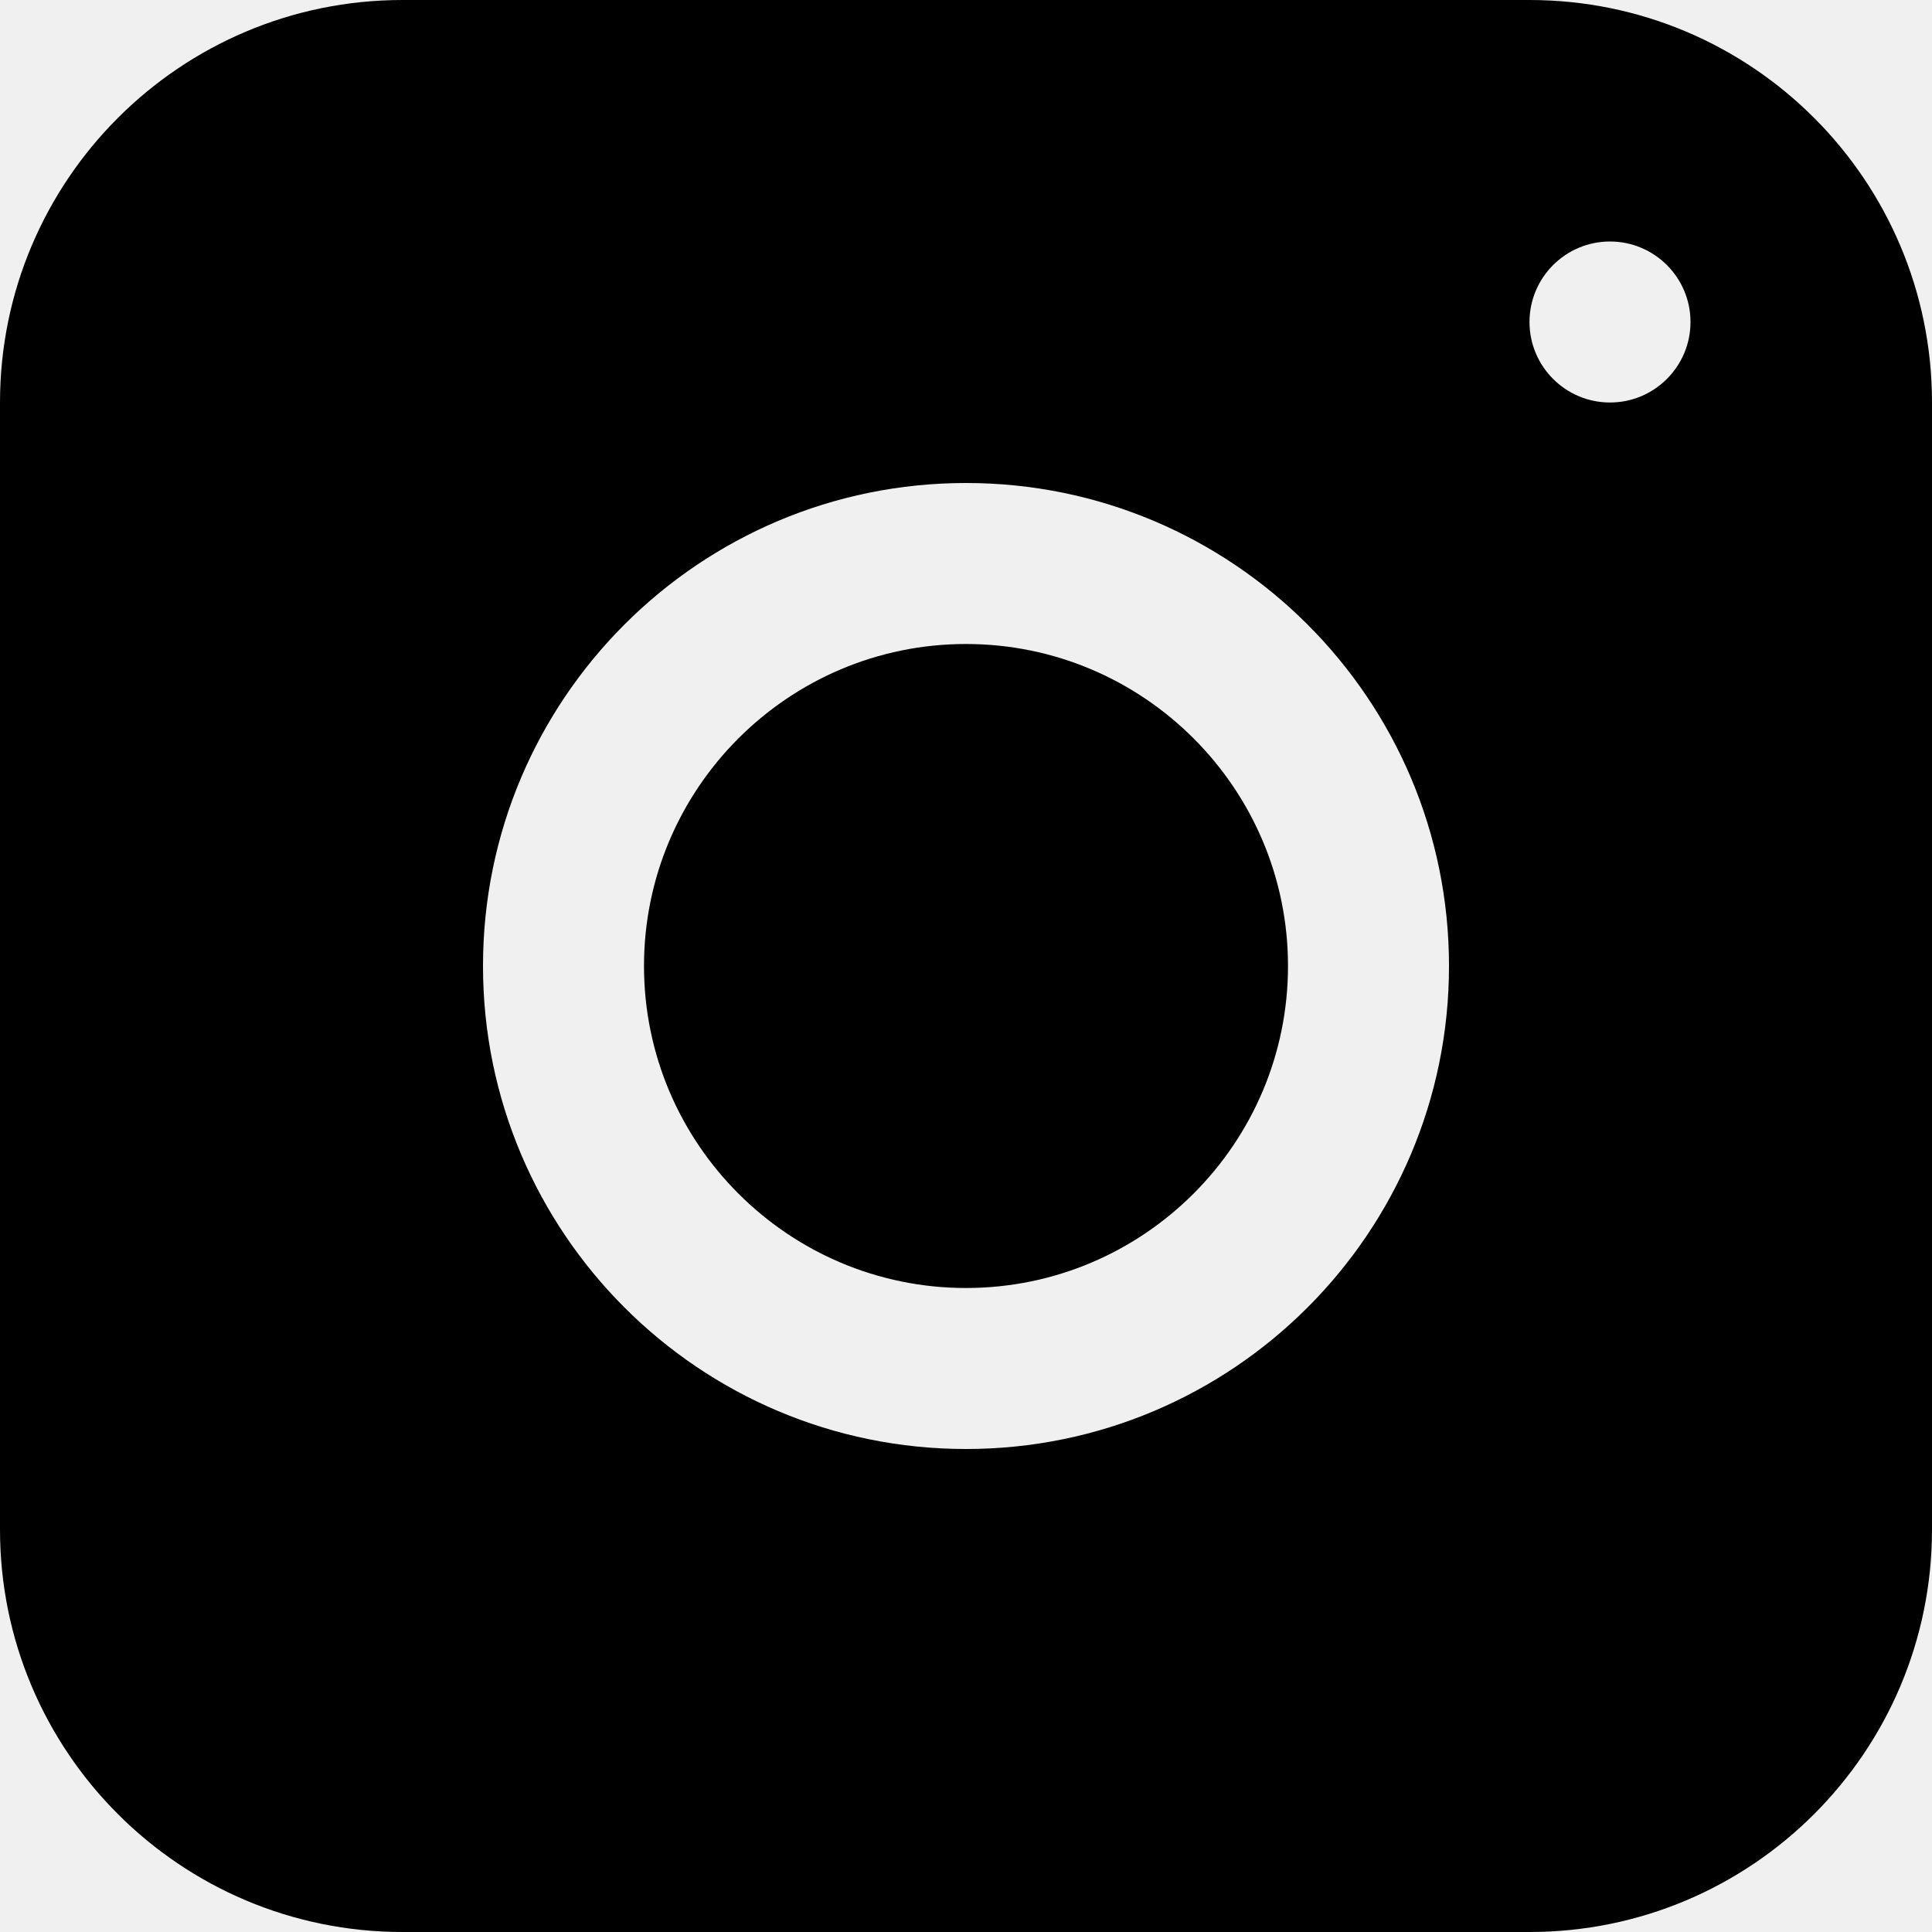
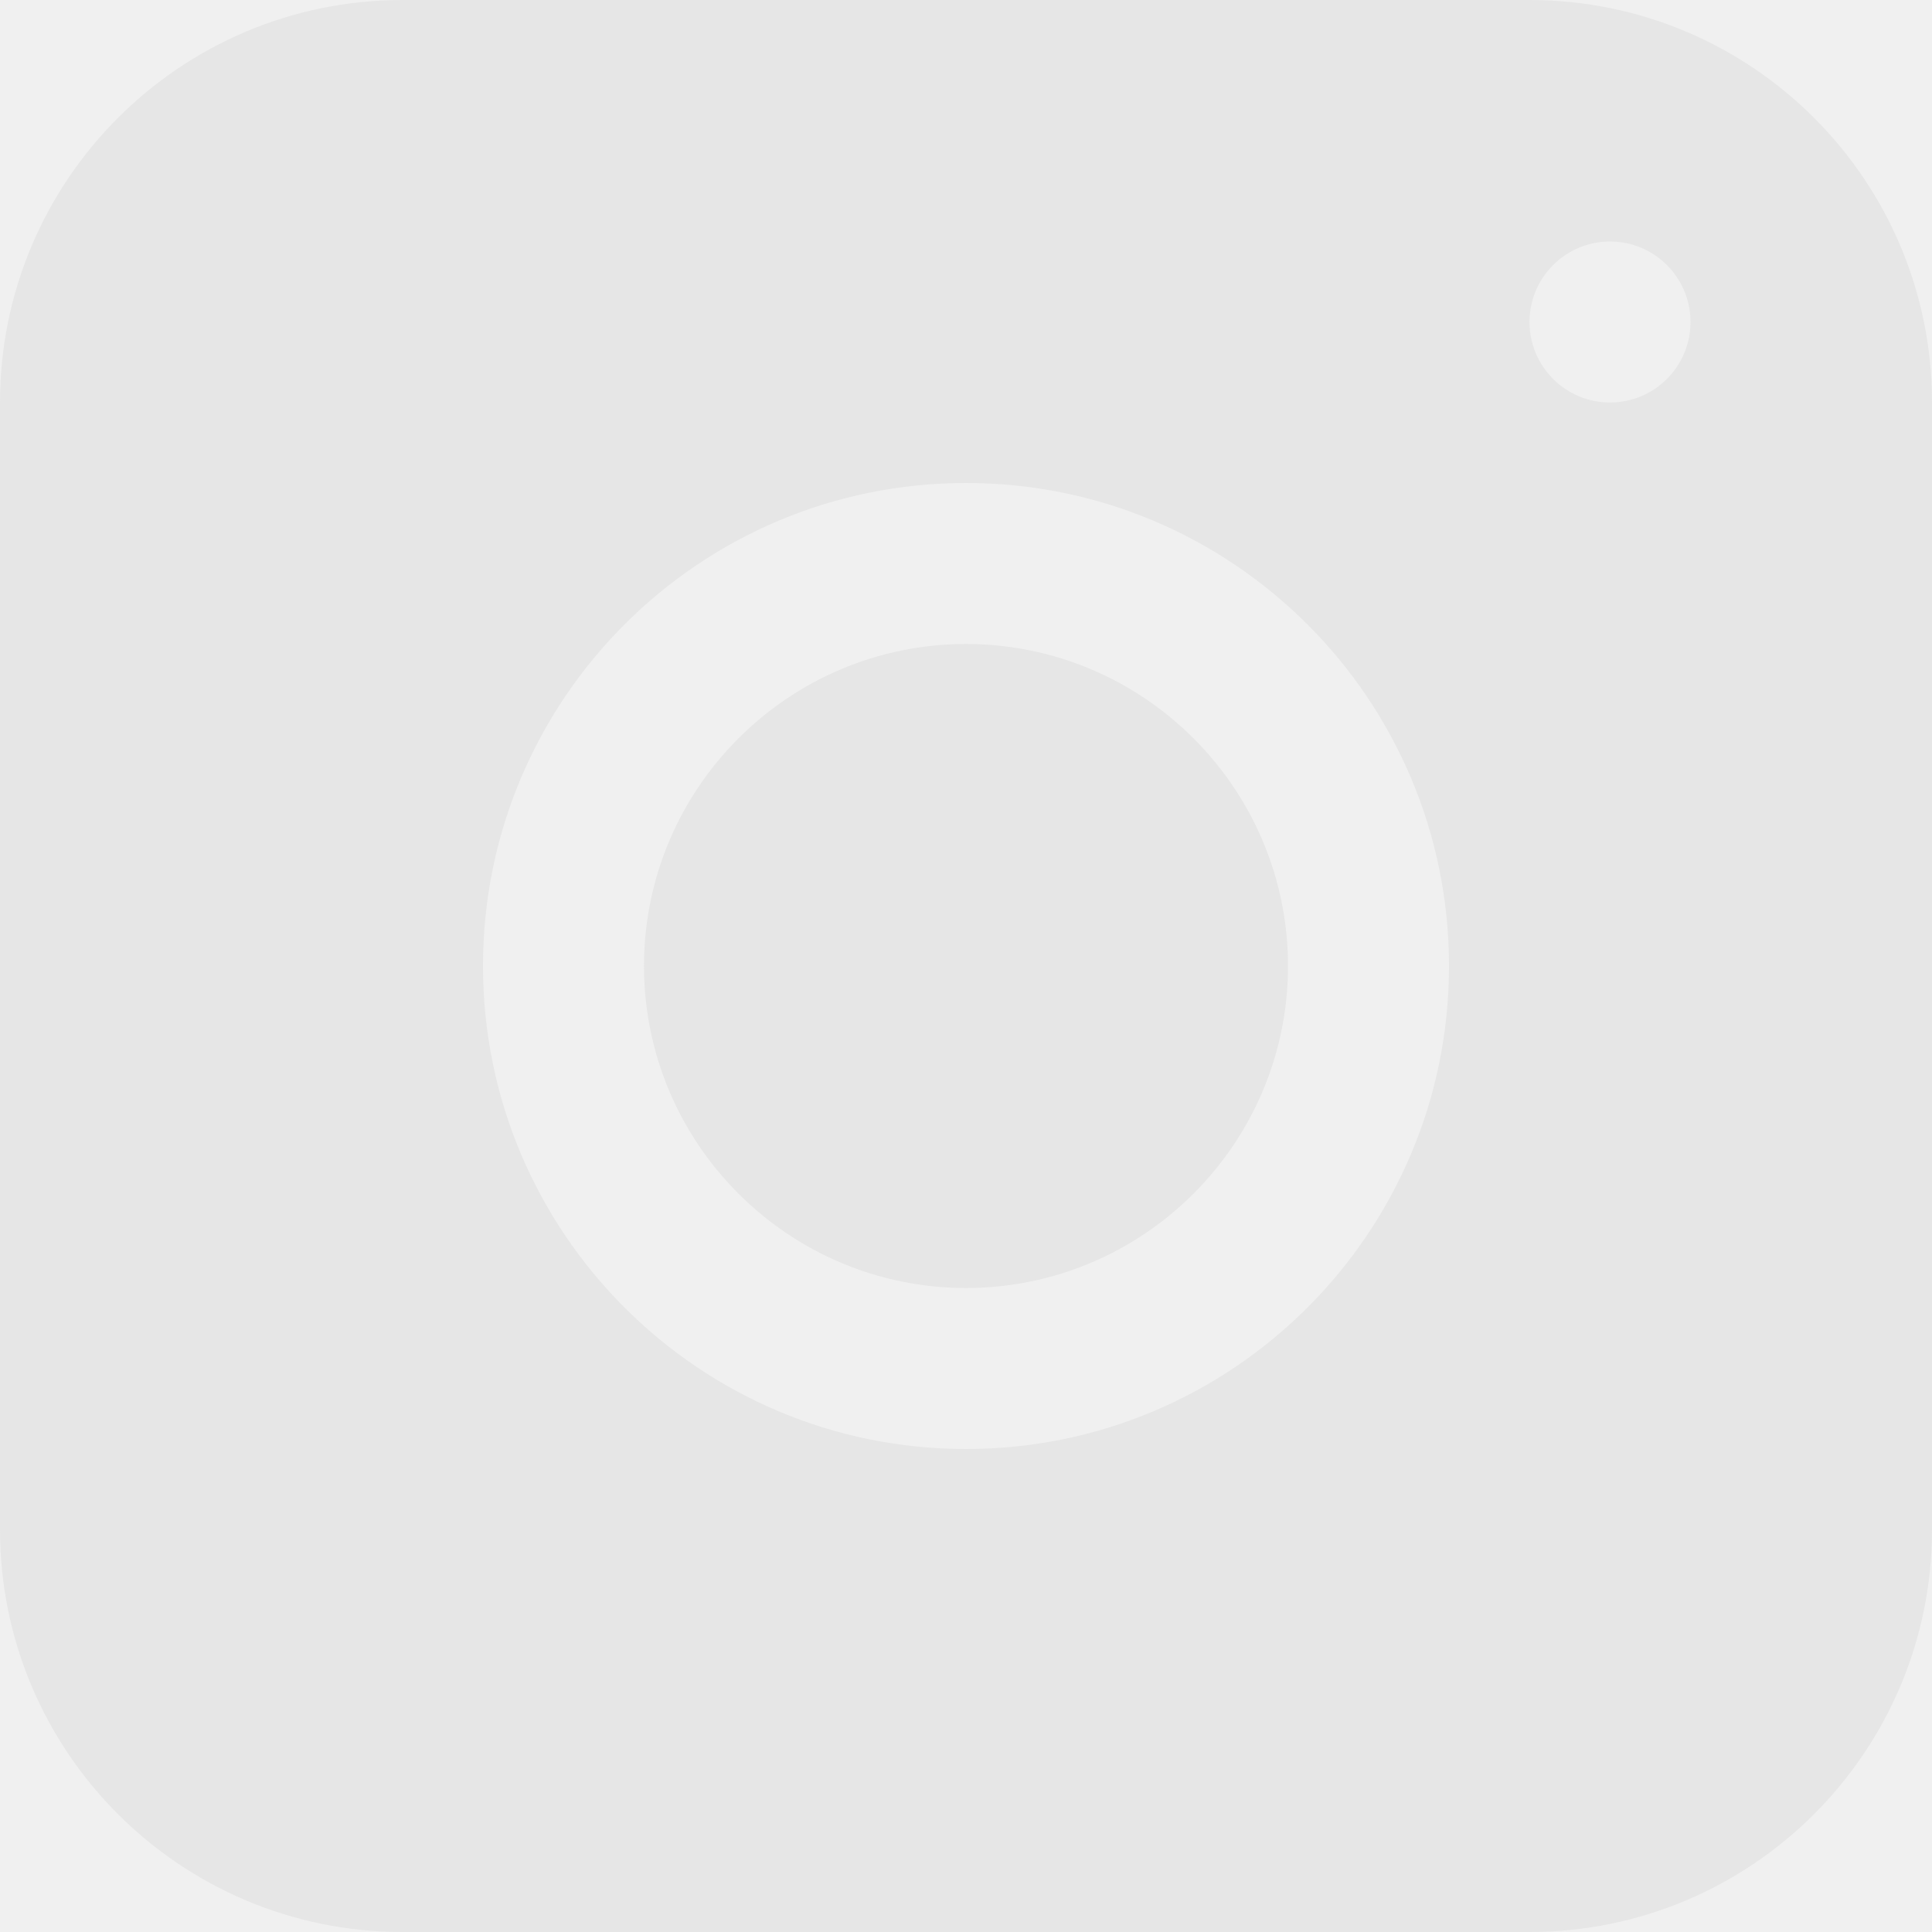
- <svg xmlns="http://www.w3.org/2000/svg" width="24" height="24" viewBox="0 0 24 24">
-   <path d="M16 12c0 2.206-1.794 4-4 4s-4-1.794-4-4 1.794-4 4-4 4 1.794 4 4zm8-7v14c0 2.761-2.238 5-5 5h-14c-2.761 0-5-2.239-5-5v-14c0-2.761 2.239-5 5-5h14c2.762 0 5 2.239 5 5zm-6 7c0-3.313-2.687-6-6-6s-6 2.687-6 6 2.687 6 6 6 6-2.687 6-6zm3-8c0-.552-.448-1-1-1s-1 .448-1 1 .448 1 1 1 1-.448 1-1z" />
+ <svg xmlns="http://www.w3.org/2000/svg" width="24" height="24" viewBox="0 0 24 24" fill="none">
+   <g clip-path="url(#clip0_802_12)">
+     <path d="M16 12C16 14.206 14.206 16 12 16C9.794 16 8 14.206 8 12C8 9.794 9.794 8 12 8C14.206 8 16 9.794 16 12ZM24 5V19C24 21.761 21.762 24 19 24H5C2.239 24 0 21.761 0 19V5C0 2.239 2.239 0 5 0H19C21.762 0 24 2.239 24 5ZM18 12C18 8.687 15.313 6 12 6C8.687 6 6 8.687 6 12C6 15.313 8.687 18 12 18C15.313 18 18 15.313 18 12ZM21 4C21 3.448 20.552 3 20 3C19.448 3 19 3.448 19 4C19 4.552 19.448 5 20 5C20.552 5 21 4.552 21 4Z" fill="#E6E6E6" />
+   </g>
+   <defs>
+     <clipPath id="clip0_802_12">
+       <rect width="24" height="24" fill="white" />
+     </clipPath>
+   </defs>
</svg>
